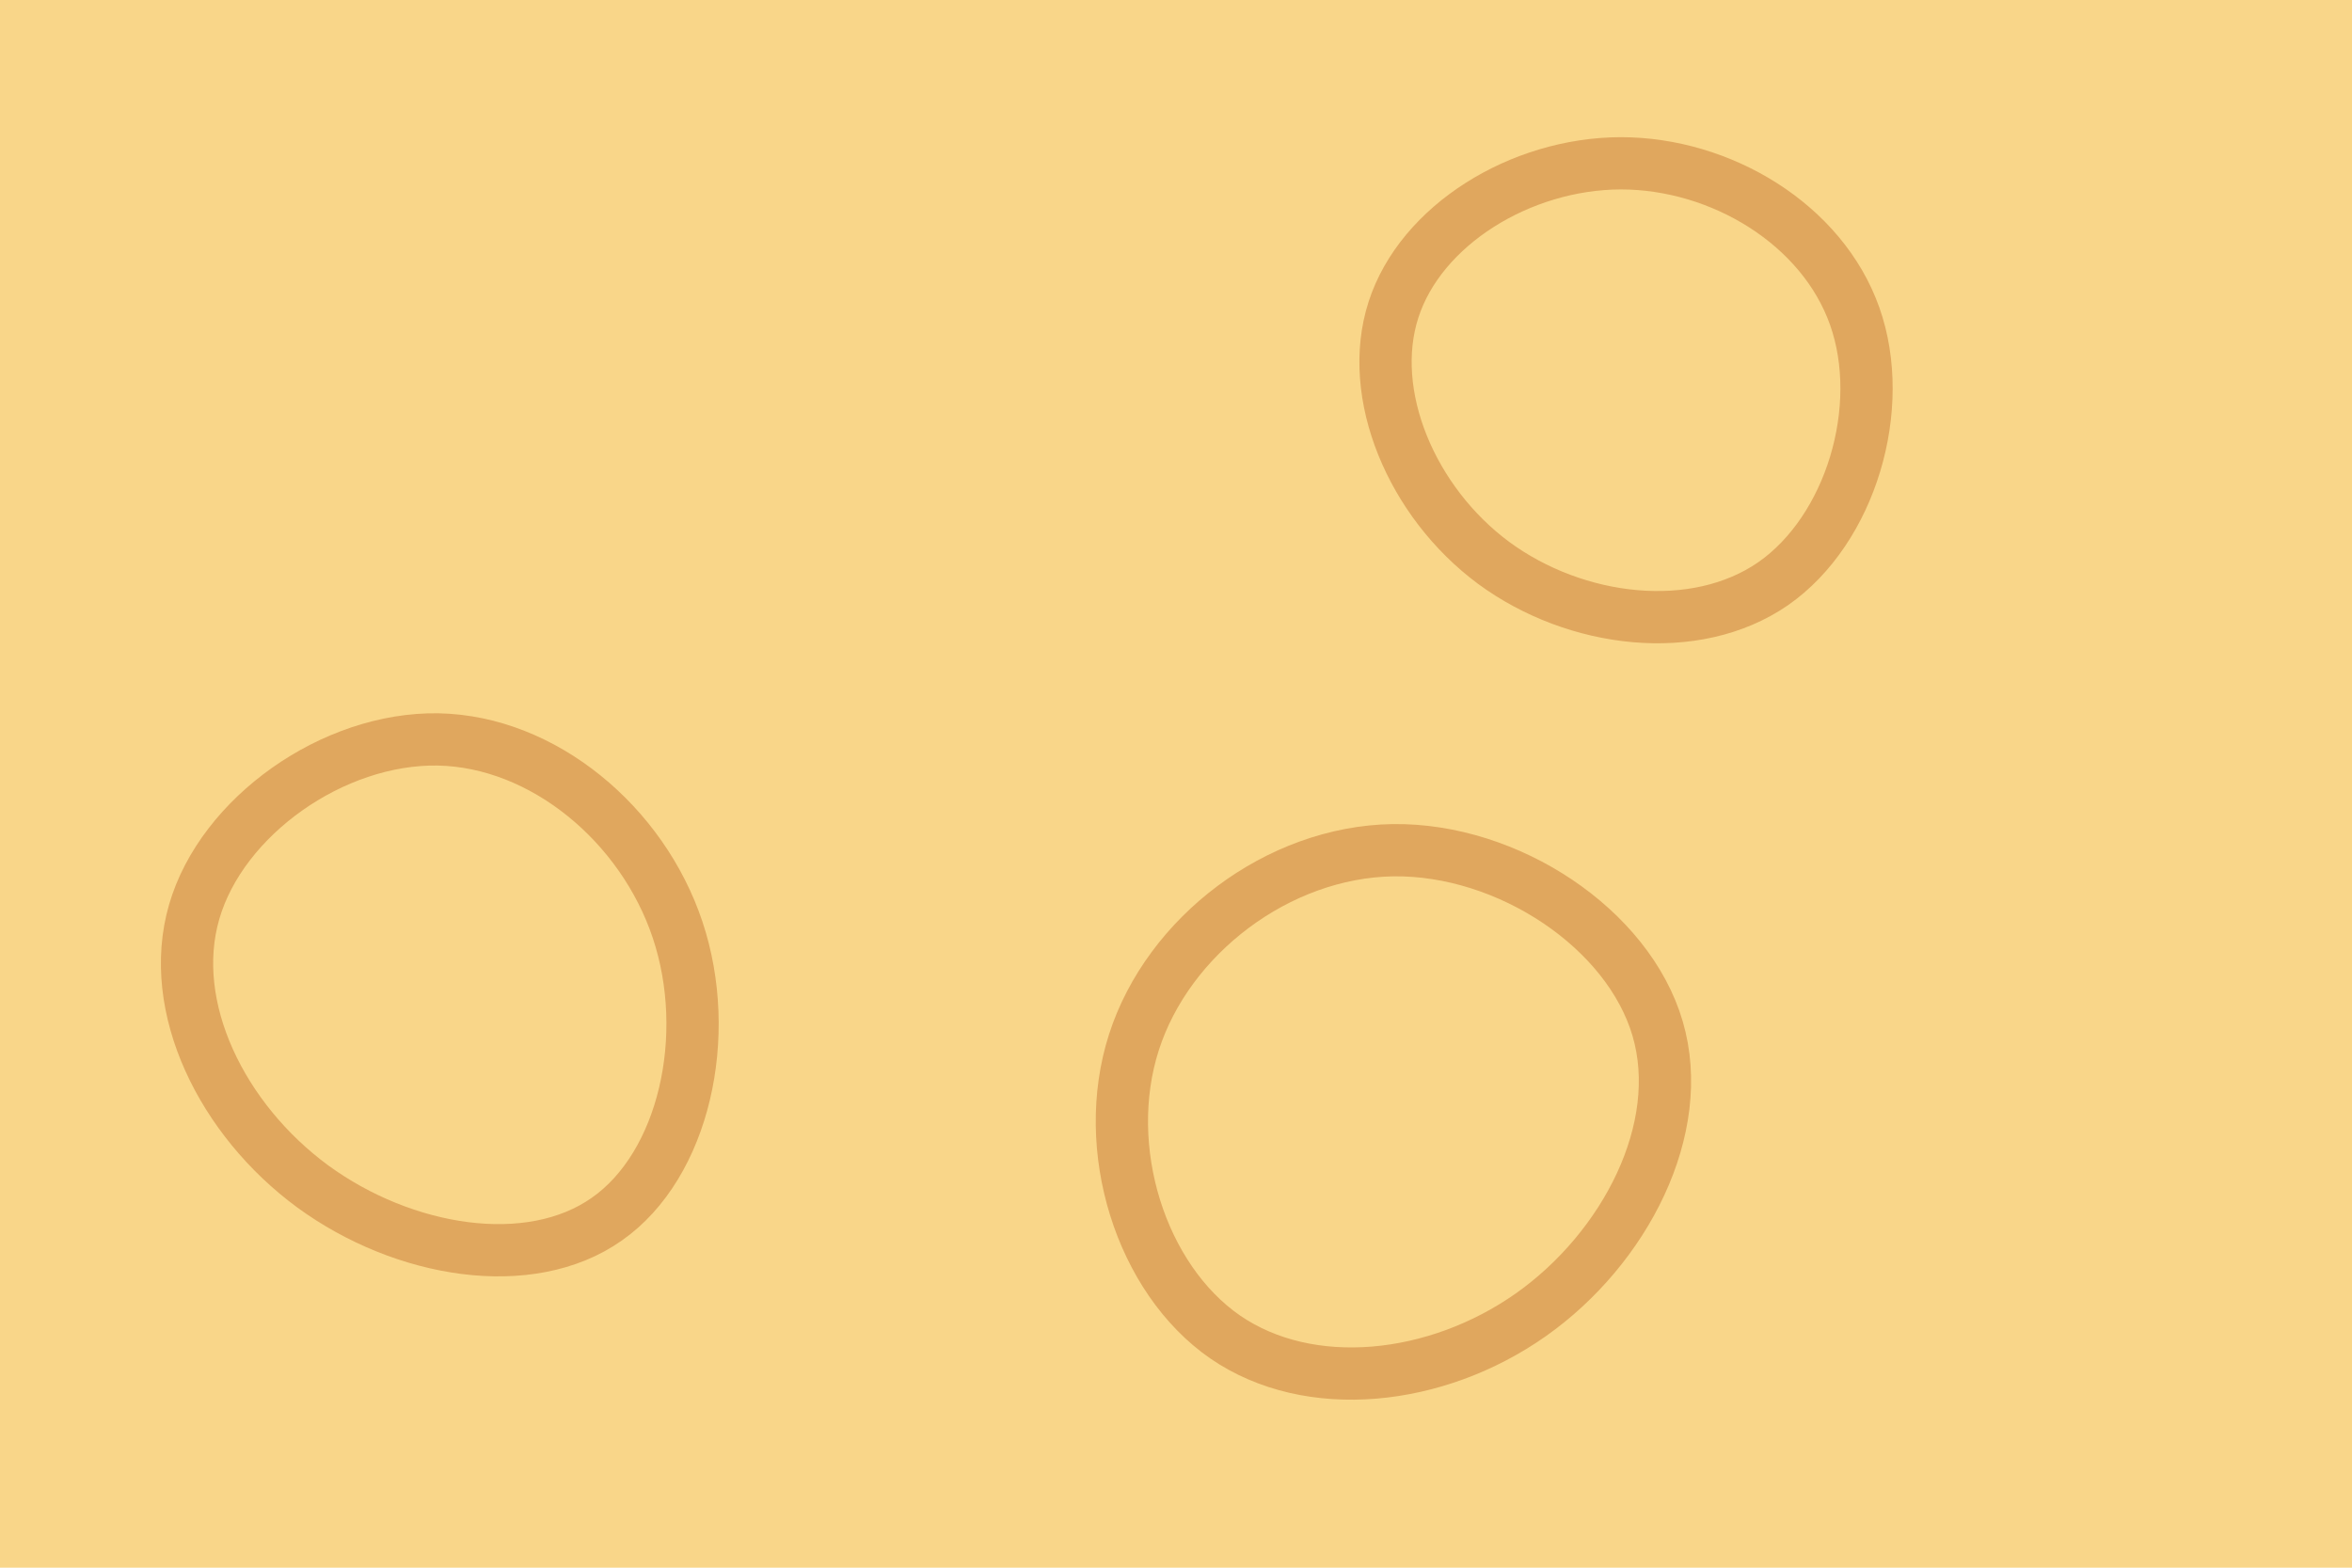
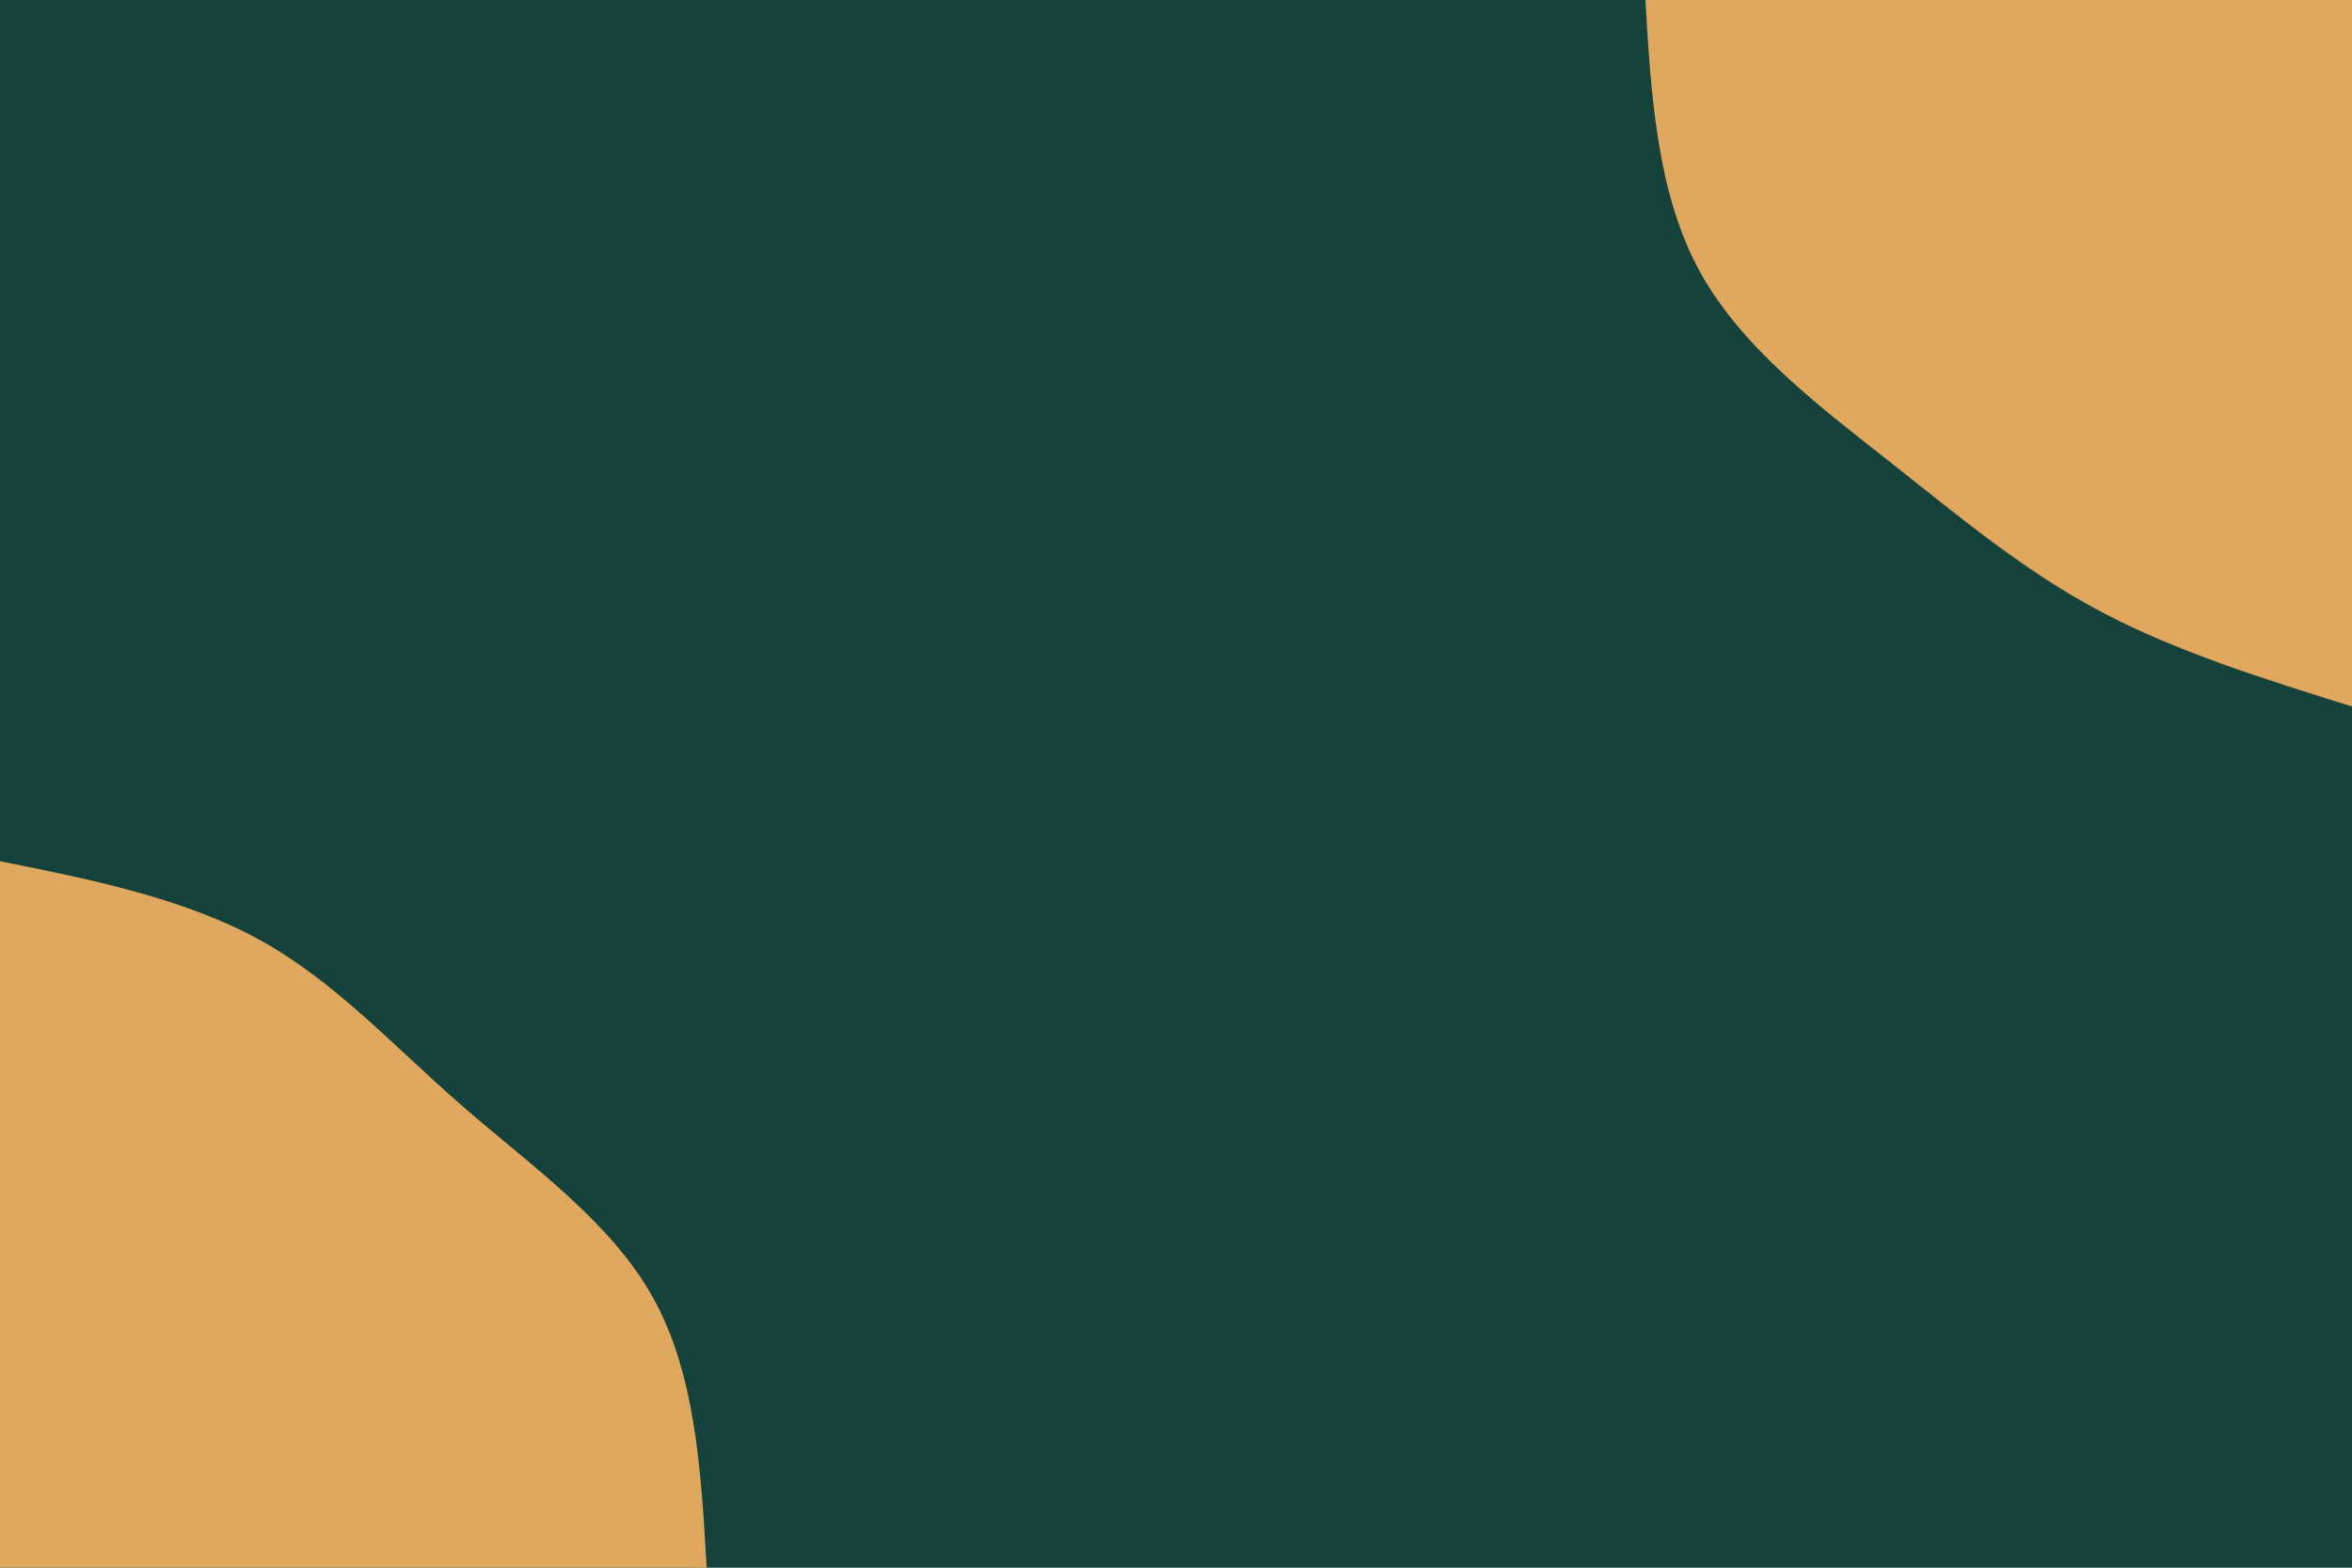
<svg xmlns="http://www.w3.org/2000/svg" id="visual" viewBox="0 0 900 600" width="900" height="600" version="1.1">
-   <rect width="900" height="600" fill="#F9D689" />
-   <g>
-     <g transform="translate(531 431)">
-       <path d="M103.3 -37.3C114.5 0.9 90.9 46.7 54.8 72.2C18.6 97.7 -29.9 102.9 -62.2 80.7C-94.4 58.4 -110.2 8.7 -97.1 -32.1C-84 -72.9 -42 -104.9 2 -105.6C46.1 -106.2 92.1 -75.6 103.3 -37.3Z" stroke="#E0A75E" fill="none" stroke-width="20" />
-     </g>
-     <g transform="translate(620 147)">
-       <path d="M89.7 -26C102.1 9 88.2 55.7 58.5 76.4C28.7 97 -17 91.6 -48.5 68.4C-79.9 45.1 -97.2 3.9 -86.8 -28.4C-76.4 -60.8 -38.2 -84.4 0.2 -84.5C38.6 -84.5 77.3 -61.1 89.7 -26Z" stroke="#E0A75E" fill="none" stroke-width="20" />
-     </g>
-     <g transform="translate(170 384)">
-       <path d="M89.3 -28.1C102.8 12.4 91.8 61.9 62.2 82.6C32.7 103.4 -15.5 95.5 -50.3 70.1C-85 44.6 -106.3 1.6 -95.7 -35C-85.1 -71.6 -42.5 -101.7 -2.3 -101C37.9 -100.2 75.8 -68.6 89.3 -28.1Z" stroke="#E0A75E" fill="none" stroke-width="20" />
-     </g>
+   <rect x="0" y="0" width="900" height="600" fill="#16423C" />
+   <defs>
+     <linearGradient id="grad1_0" x1="33.3%" y1="0%" x2="100%" y2="100%">
+       <stop offset="20%" stop-color="#16423c" stop-opacity="1" />
+       <stop offset="80%" stop-color="#16423c" stop-opacity="1" />
+     </linearGradient>
+   </defs>
+   <defs>
+     <linearGradient id="grad2_0" x1="0%" y1="0%" x2="66.7%" y2="100%">
+       <stop offset="20%" stop-color="#16423c" stop-opacity="1" />
+       <stop offset="80%" stop-color="#16423c" stop-opacity="1" />
+     </linearGradient>
+   </defs>
+   <g transform="translate(900, 0)">
+     <path d="M0 270.4C-33.9 259.8 -67.9 249.2 -96.8 233.7C-125.8 218.3 -149.8 198.1 -176.8 176.8C-203.8 155.5 -233.7 133.1 -249.8 103.5C-265.9 73.8 -268.2 36.9 -270.4 0L0 0Z" fill="#E0A75E" />
+   </g>
+   <g transform="translate(0, 600)">
+     <path d="M0 -270.4C35.4 -263.3 70.7 -256.1 99.5 -240.2C128.3 -224.3 150.5 -199.7 176.8 -176.8C203.1 -153.9 233.5 -132.7 249.8 -103.5C266.1 -74.3 268.3 -37.2 270.4 0L0 0Z" fill="#E0A75E" />
  </g>
</svg>
